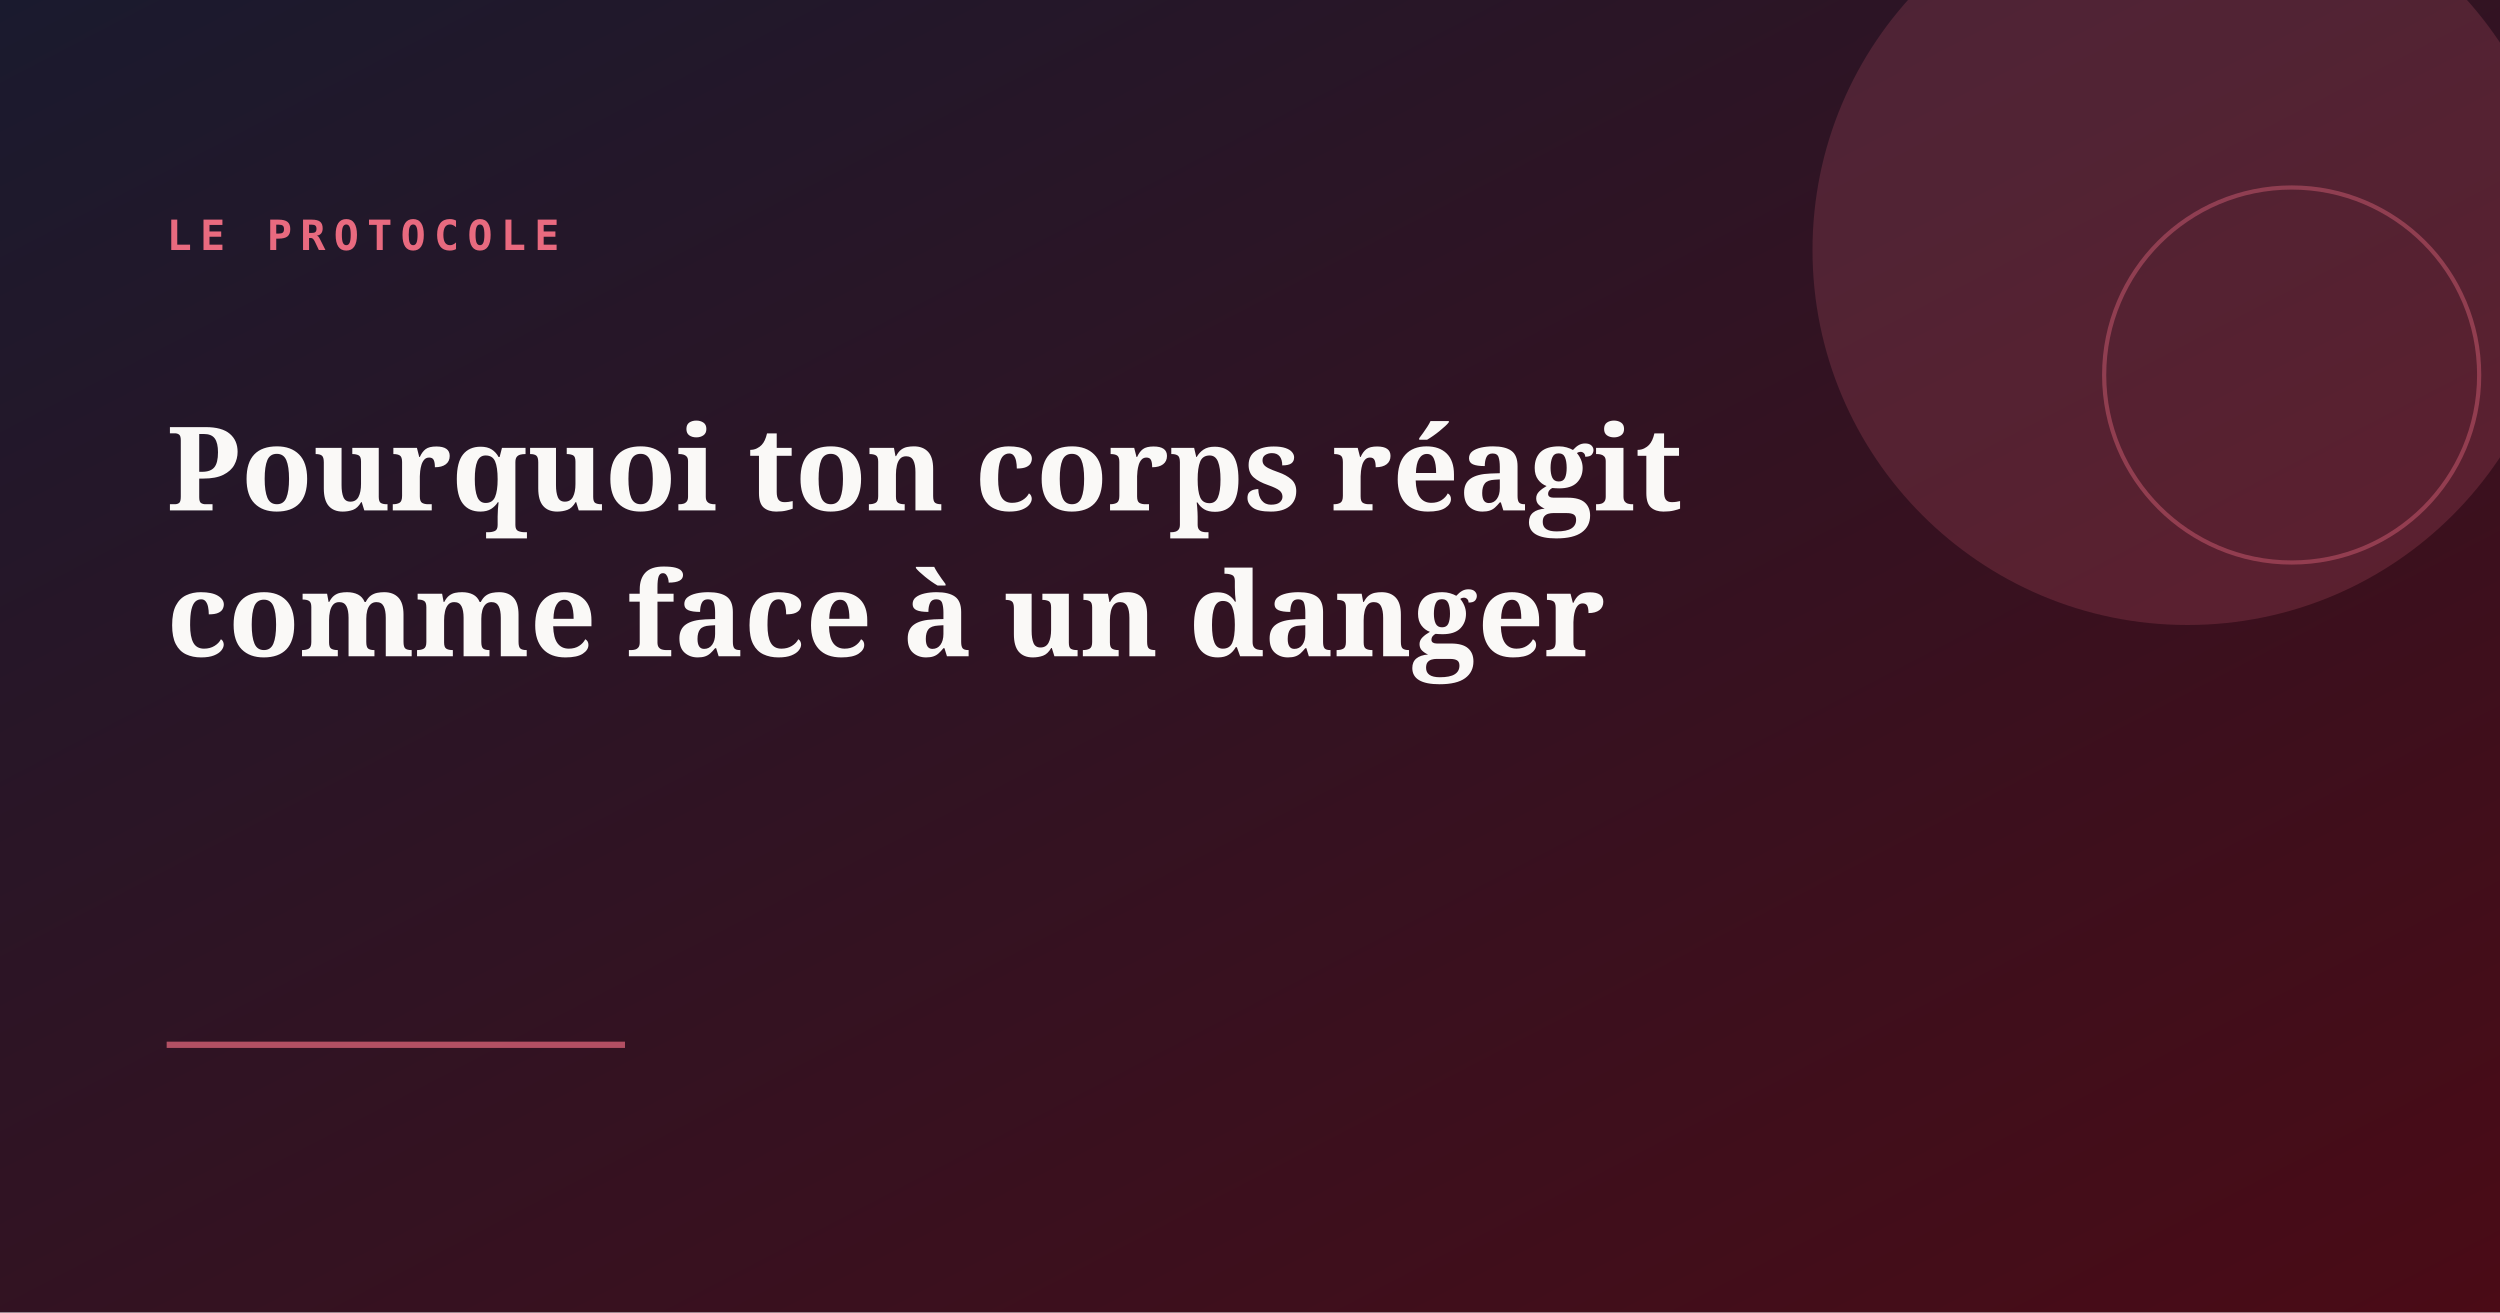
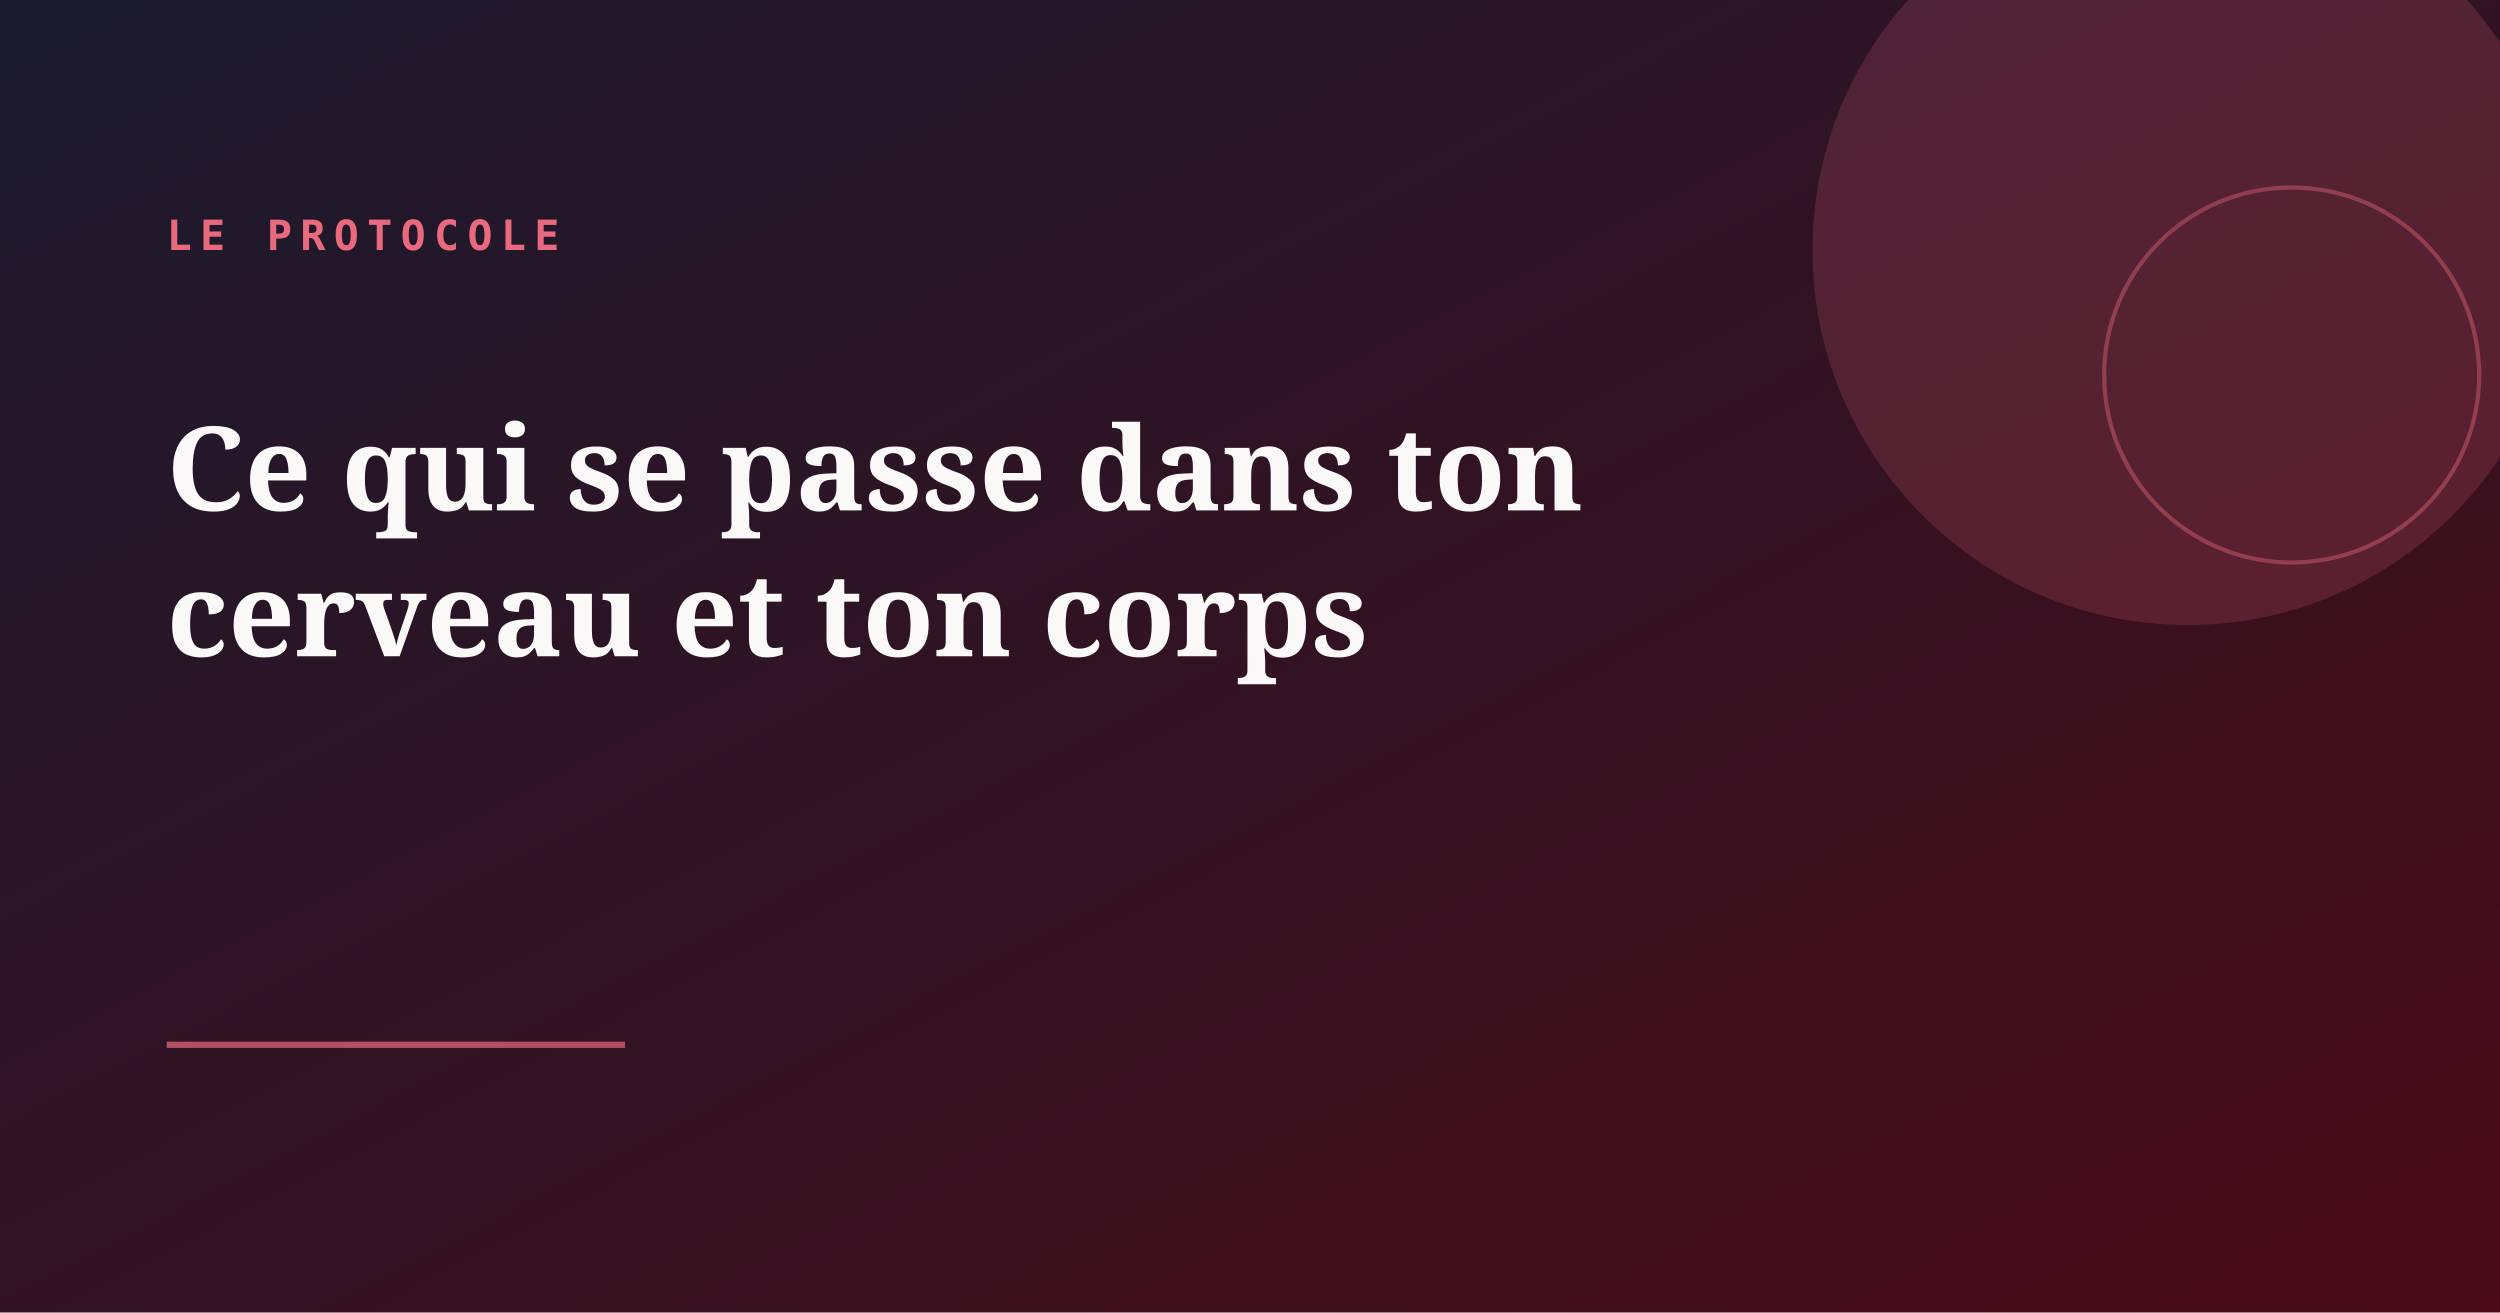
<svg xmlns="http://www.w3.org/2000/svg" viewBox="0 0 1200 630" width="1200" height="630">
  <defs>
    <linearGradient id="bg" x1="0%" y1="0%" x2="100%" y2="100%">
      <stop offset="0%" stop-color="#1A1A2E" />
      <stop offset="100%" stop-color="#4a0b16" />
    </linearGradient>
  </defs>
  <rect width="1200" height="630" fill="url(#bg)" />
  <circle cx="1050" cy="120" r="180" fill="#e96a7f" opacity="0.18" />
  <circle cx="1100" cy="180" r="90" fill="none" stroke="#e96a7f" stroke-width="2" opacity="0.4" />
  <rect x="80" y="500" width="220" height="3" fill="#e96a7f" opacity="0.7" />
  <text x="80" y="120" font-family="ui-monospace, monospace" font-size="20" font-weight="600" letter-spacing="4" fill="#e96a7f">LE PROTOCOLE</text>
-   <text x="80" y="245" font-family="Georgia, serif" font-size="56" font-weight="bold" fill="#FAF9F7">Pourquoi ton corps réagit</text>
-   <text x="80" y="315" font-family="Georgia, serif" font-size="56" font-weight="bold" fill="#FAF9F7">comme face à un danger</text>
+   <text x="80" y="245" font-family="Georgia, serif" font-size="56" font-weight="bold" fill="#FAF9F7">Ce qui se passe dans ton</text>
+   <text x="80" y="315" font-family="Georgia, serif" font-size="56" font-weight="bold" fill="#FAF9F7">cerveau et ton corps</text>
</svg>
